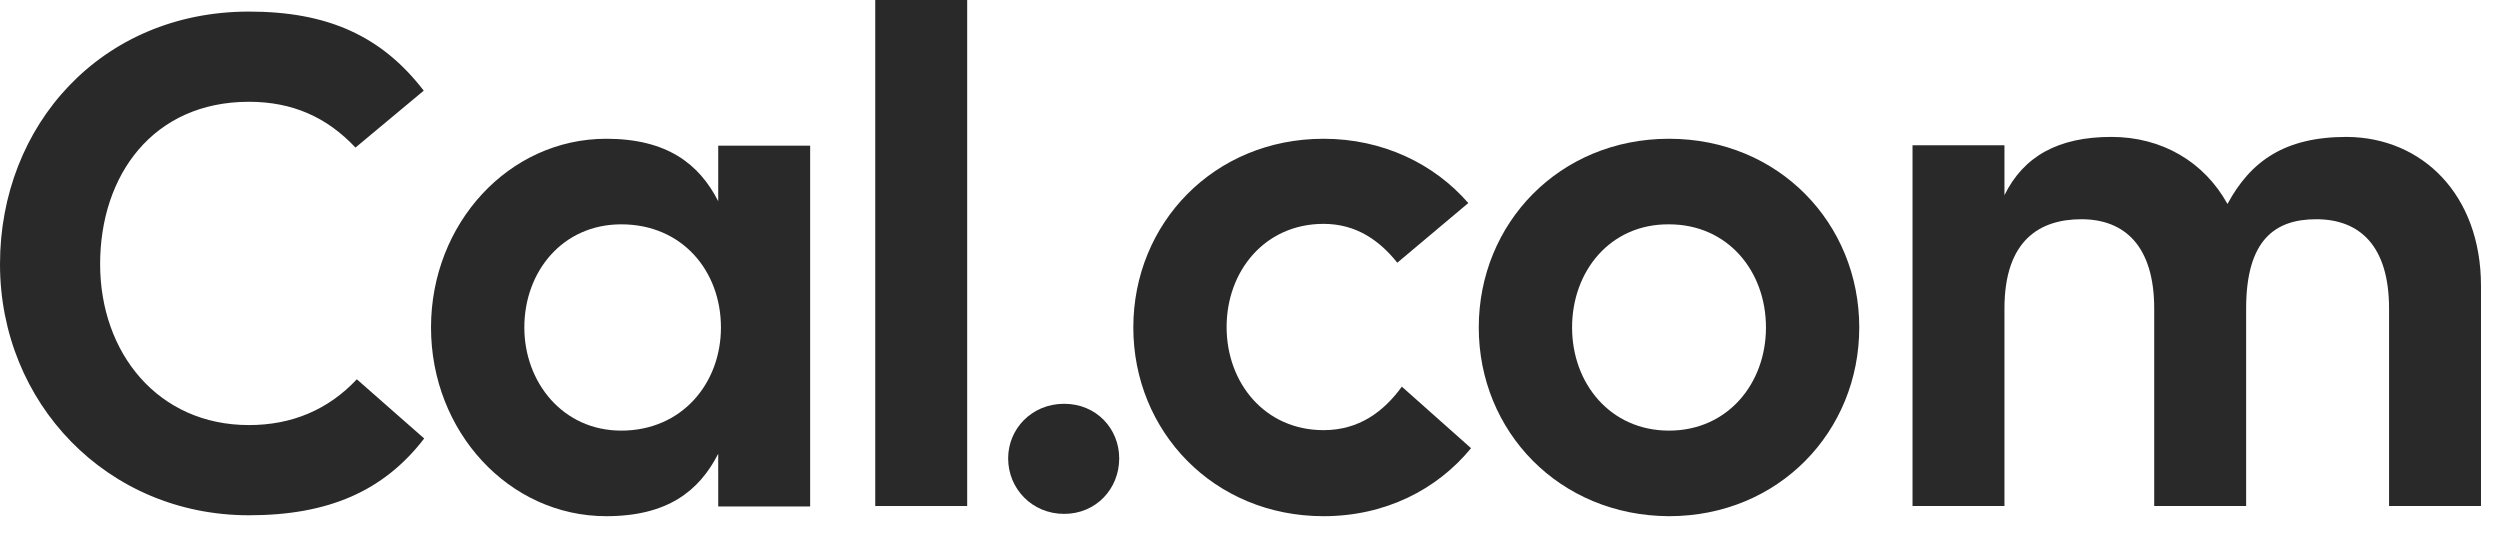
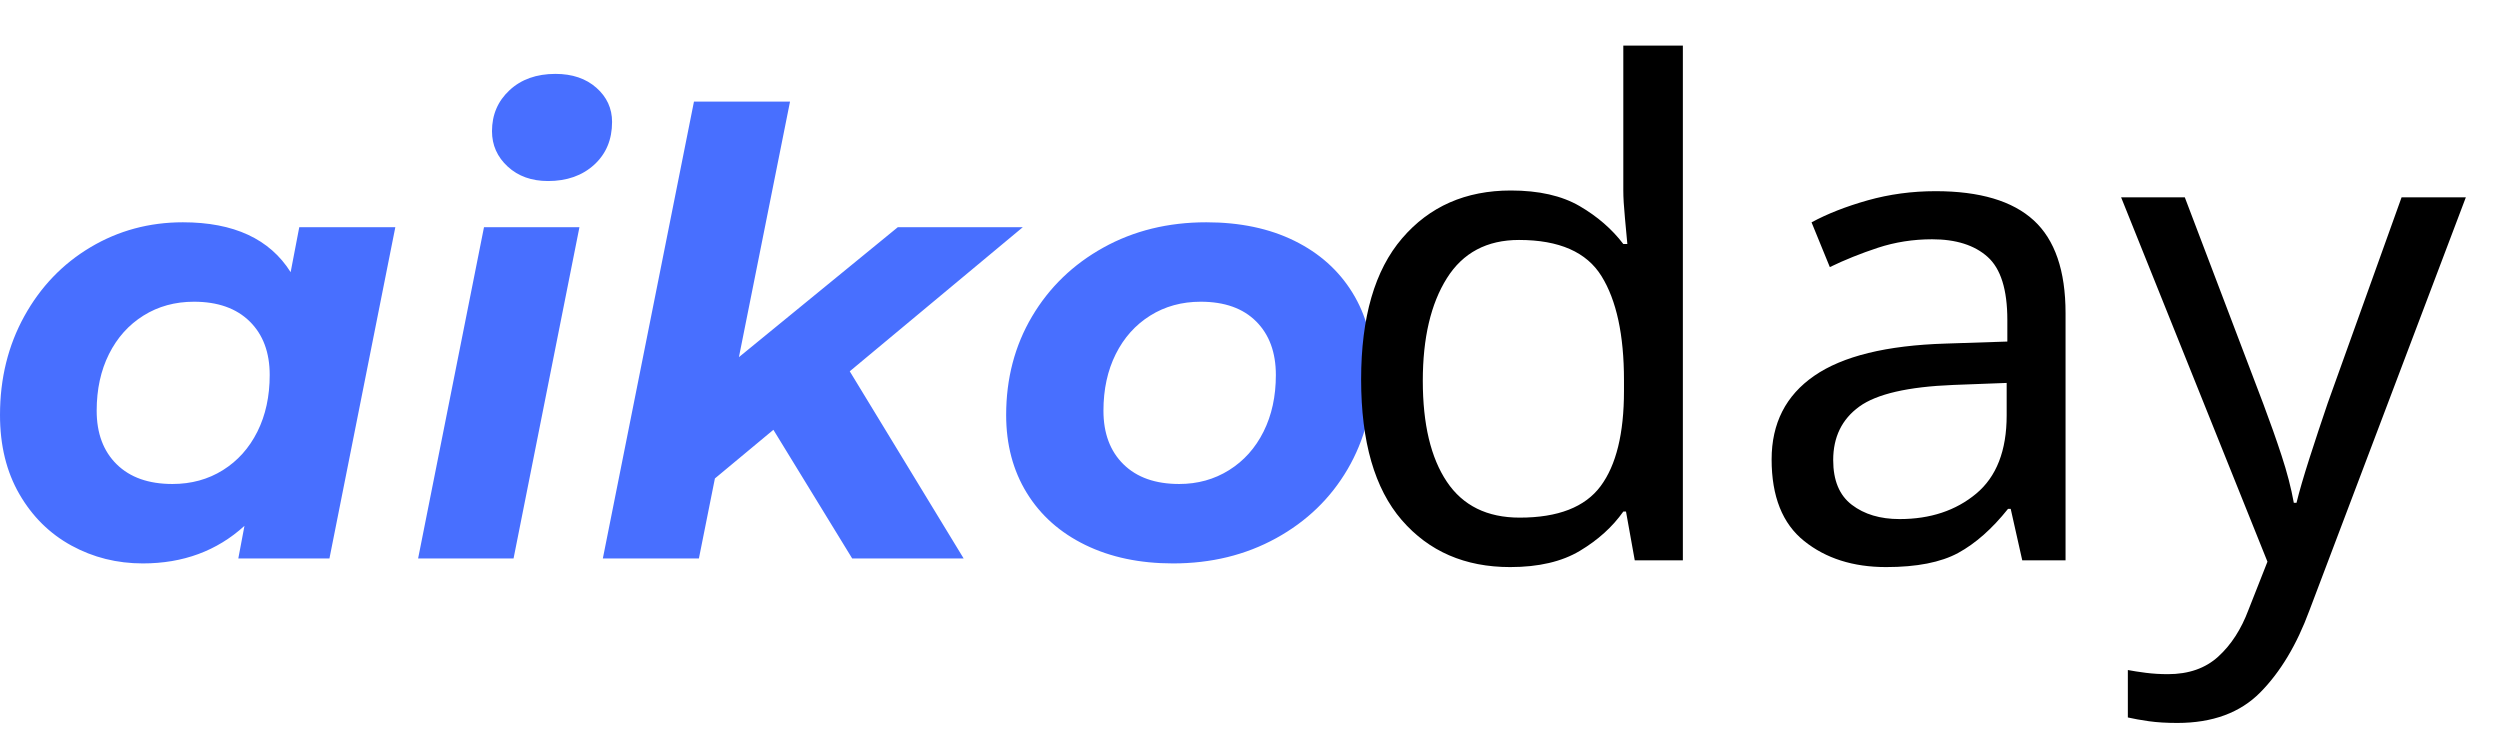
- <svg xmlns="http://www.w3.org/2000/svg" width="101" height="22" viewBox="0 0 101 22" fill="none">
-   <path d="M10.058 20.817C4.321 20.817 0 16.276 0 10.67C0 5.046 4.101 0.468 10.058 0.468C13.221 0.468 15.409 1.439 17.119 3.663L14.361 5.962C13.203 4.728 11.805 4.112 10.058 4.112C6.178 4.112 4.045 7.083 4.045 10.67C4.045 14.258 6.381 17.173 10.058 17.173C11.787 17.173 13.258 16.557 14.416 15.323L17.137 17.715C15.501 19.845 13.258 20.817 10.058 20.817Z" fill="#292929" />
-   <path d="M29.016 5.886H32.73V20.461H29.016V18.331C28.244 19.845 26.957 20.854 24.493 20.854C20.558 20.854 17.413 17.434 17.413 13.23C17.413 9.025 20.558 5.606 24.493 5.606C26.938 5.606 28.244 6.615 29.016 8.128V5.886ZM29.126 13.23C29.126 10.95 27.563 9.063 25.099 9.063C22.727 9.063 21.183 10.969 21.183 13.23C21.183 15.435 22.727 17.397 25.099 17.397C27.545 17.397 29.126 15.491 29.126 13.23Z" fill="#292929" />
-   <path d="M35.36 0H39.074V20.443H35.36V0Z" fill="#292929" />
-   <path d="M40.729 18.518C40.729 17.322 41.685 16.313 42.991 16.313C44.296 16.313 45.216 17.322 45.216 18.518C45.216 19.752 44.278 20.761 42.991 20.761C41.704 20.761 40.729 19.752 40.729 18.518Z" fill="#292929" />
-   <path d="M59.43 18.107C58.05 19.788 55.954 20.854 53.472 20.854C49.04 20.854 45.786 17.434 45.786 13.23C45.786 9.025 49.04 5.606 53.472 5.606C55.862 5.606 57.94 6.615 59.319 8.203L56.451 10.614C55.734 9.717 54.796 9.044 53.472 9.044C51.1 9.044 49.555 10.95 49.555 13.211C49.555 15.472 51.1 17.378 53.472 17.378C54.906 17.378 55.899 16.631 56.635 15.621L59.43 18.107Z" fill="#292929" />
-   <path d="M59.742 13.23C59.742 9.025 62.997 5.606 67.428 5.606C71.86 5.606 75.114 9.025 75.114 13.23C75.114 17.434 71.86 20.854 67.428 20.854C62.997 20.835 59.742 17.434 59.742 13.23ZM71.345 13.23C71.345 10.95 69.8 9.063 67.428 9.063C65.056 9.044 63.512 10.95 63.512 13.23C63.512 15.491 65.056 17.397 67.428 17.397C69.8 17.397 71.345 15.491 71.345 13.23Z" fill="#292929" />
-   <path d="M100.232 11.548V20.443H96.518V12.464C96.518 9.941 95.341 8.857 93.576 8.857C91.921 8.857 90.744 9.68 90.744 12.464V20.443H87.03V12.464C87.03 9.941 85.835 8.857 84.088 8.857C82.433 8.857 80.98 9.68 80.98 12.464V20.443H77.266V5.868H80.98V7.886C81.752 6.316 83.15 5.531 85.301 5.531C87.343 5.531 89.052 6.54 89.99 8.241C90.928 6.503 92.307 5.531 94.808 5.531C97.86 5.55 100.232 7.867 100.232 11.548Z" fill="#292929" />
+ <svg xmlns="http://www.w3.org/2000/svg" width="406px" height="120px" viewBox="0 0 406 120" version="1.1">
+   <defs />
+   <g id="Page-1" stroke="none" stroke-width="1" fill="none" fill-rule="evenodd">
+     <g id="Group-7" transform="translate(0, -23)">
+       <g id="Group-7-Copy" transform="translate(0, 35)" fill="#486FFF">
+         <path d="M64.2,24.9 L53.5,78.7 L38.7,78.7 L39.7,73.4 C35.233,77.467 29.733,79.5 23.2,79.5 C19,79.5 15.133,78.533 11.6,76.6 C8.067,74.667 5.25,71.883 3.15,68.25 C1.05,64.617 0,60.333 0,55.4 C0,49.467 1.317,44.117 3.95,39.35 C6.583,34.583 10.167,30.85 14.7,28.15 C19.233,25.45 24.233,24.1 29.7,24.1 C37.967,24.1 43.8,26.8 47.2,32.2 L48.6,24.9 L64.2,24.9 Z M28,66.6 C31.067,66.6 33.8,65.85 36.2,64.35 C38.6,62.85 40.467,60.767 41.8,58.1 C43.133,55.433 43.8,52.367 43.8,48.9 C43.8,45.233 42.717,42.333 40.55,40.2 C38.383,38.067 35.367,37 31.5,37 C28.433,37 25.7,37.75 23.3,39.25 C20.9,40.75 19.033,42.833 17.7,45.5 C16.367,48.167 15.7,51.233 15.7,54.7 C15.7,58.367 16.783,61.267 18.95,63.4 C21.117,65.533 24.133,66.6 28,66.6 Z M78.6,24.9 L94.1,24.9 L83.4,78.7 L67.9,78.7 L78.6,24.9 Z M89,17.4 C86.333,17.4 84.15,16.617 82.45,15.05 C80.75,13.483 79.9,11.567 79.9,9.3 C79.9,6.633 80.85,4.417 82.75,2.65 C84.65,0.883 87.133,0 90.2,0 C92.933,0 95.15,0.75 96.85,2.25 C98.55,3.75 99.4,5.6 99.4,7.8 C99.4,10.667 98.433,12.983 96.5,14.75 C94.567,16.517 92.067,17.4 89,17.4 Z M138,48.3 L156.5,78.7 L138.4,78.7 L125.6,57.8 L116.1,65.7 L113.5,78.7 L97.9,78.7 L112.7,4.5 L128.3,4.5 L120,46 L145.8,24.9 L166.1,24.9 L138,48.3 Z M190.5,79.5 C185.1,79.5 180.35,78.5 176.25,76.5 C172.15,74.5 168.983,71.683 166.75,68.05 C164.517,64.417 163.4,60.2 163.4,55.4 C163.4,49.467 164.8,44.133 167.6,39.4 C170.4,34.667 174.267,30.933 179.2,28.2 C184.133,25.467 189.7,24.1 195.9,24.1 C201.367,24.1 206.133,25.1 210.2,27.1 C214.267,29.1 217.417,31.917 219.65,35.55 C221.883,39.183 223,43.4 223,48.2 C223,54.133 221.617,59.467 218.85,64.2 C216.083,68.933 212.217,72.667 207.25,75.4 C202.283,78.133 196.7,79.5 190.5,79.5 Z M191.5,66.6 C194.5,66.6 197.2,65.85 199.6,64.35 C202,62.85 203.867,60.767 205.2,58.1 C206.533,55.433 207.2,52.367 207.2,48.9 C207.2,45.233 206.133,42.333 204,40.2 C201.867,38.067 198.867,37 195,37 C191.933,37 189.2,37.75 186.8,39.25 C184.4,40.75 182.533,42.833 181.2,45.5 C179.867,48.167 179.2,51.233 179.2,54.7 C179.2,58.367 180.283,61.267 182.45,63.4 C184.617,65.533 187.633,66.6 191.5,66.6 Z" id="aikomail-copy-12" />
+       </g>
+       <text id="day" font-family="Futura-Medium, Futura" font-size="110" font-weight="400" fill="#000000">
+         <tspan x="215" y="114">day</tspan>
+       </text>
+     </g>
+   </g>
</svg>
